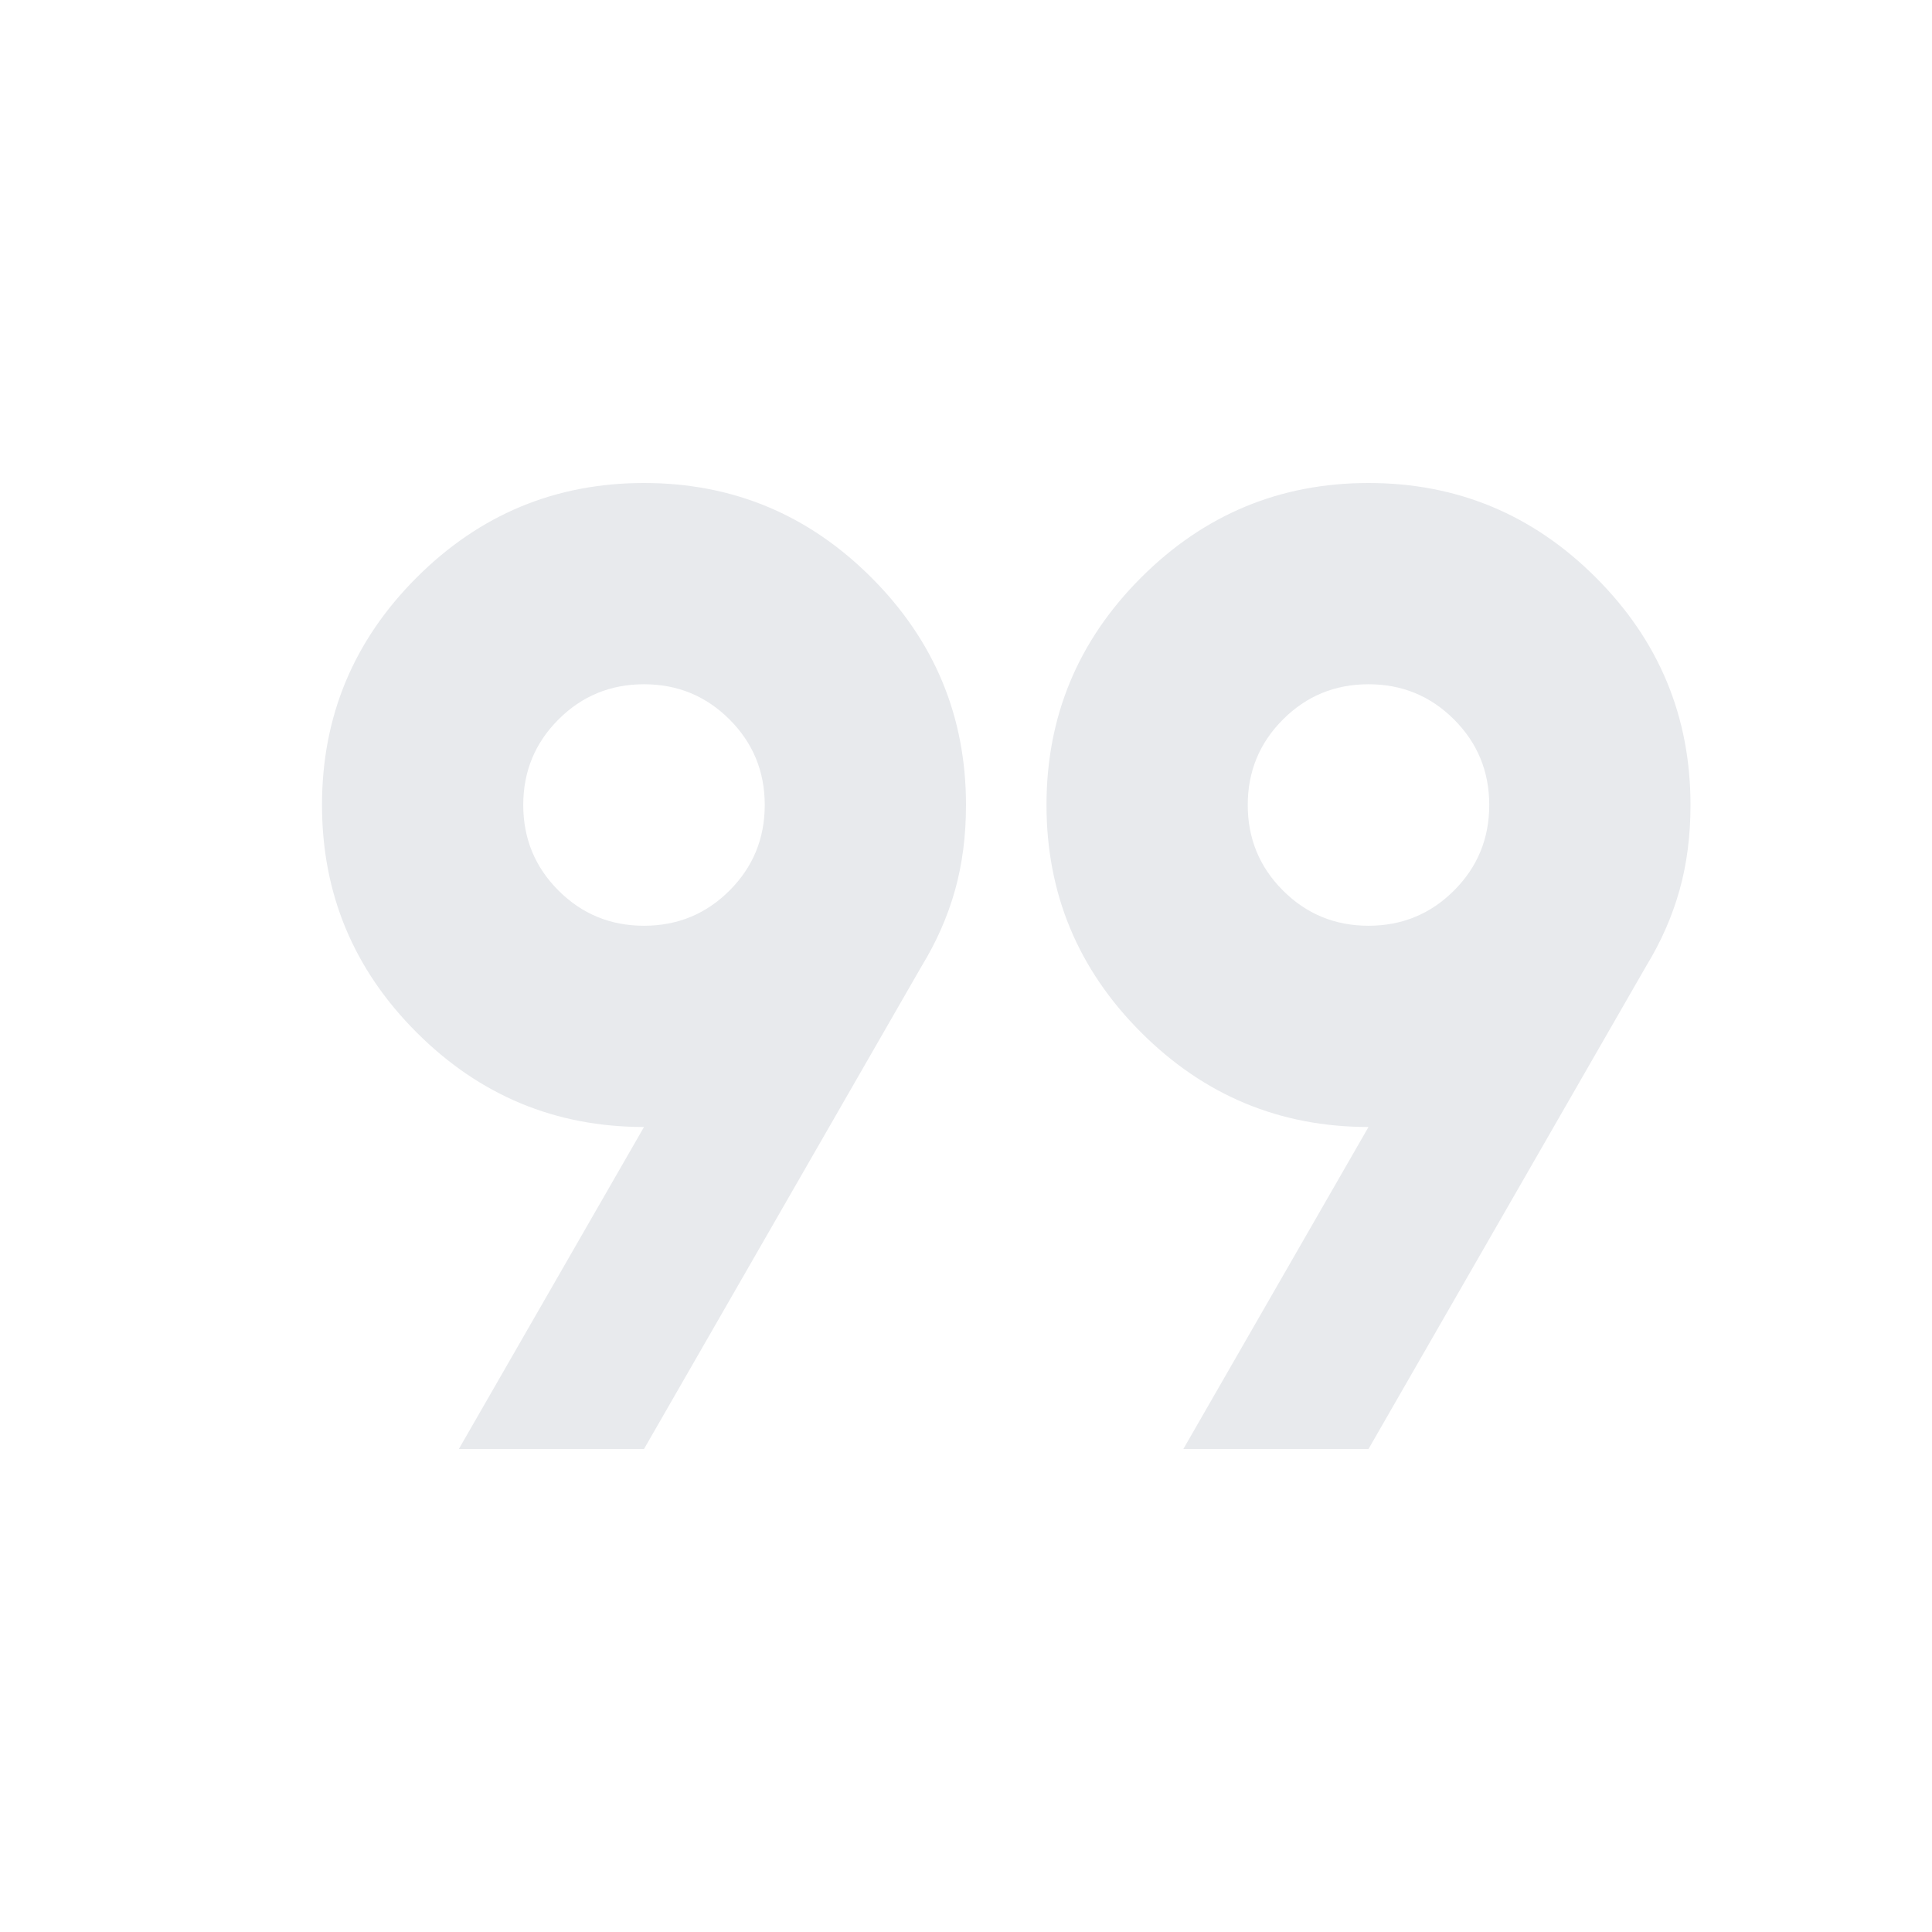
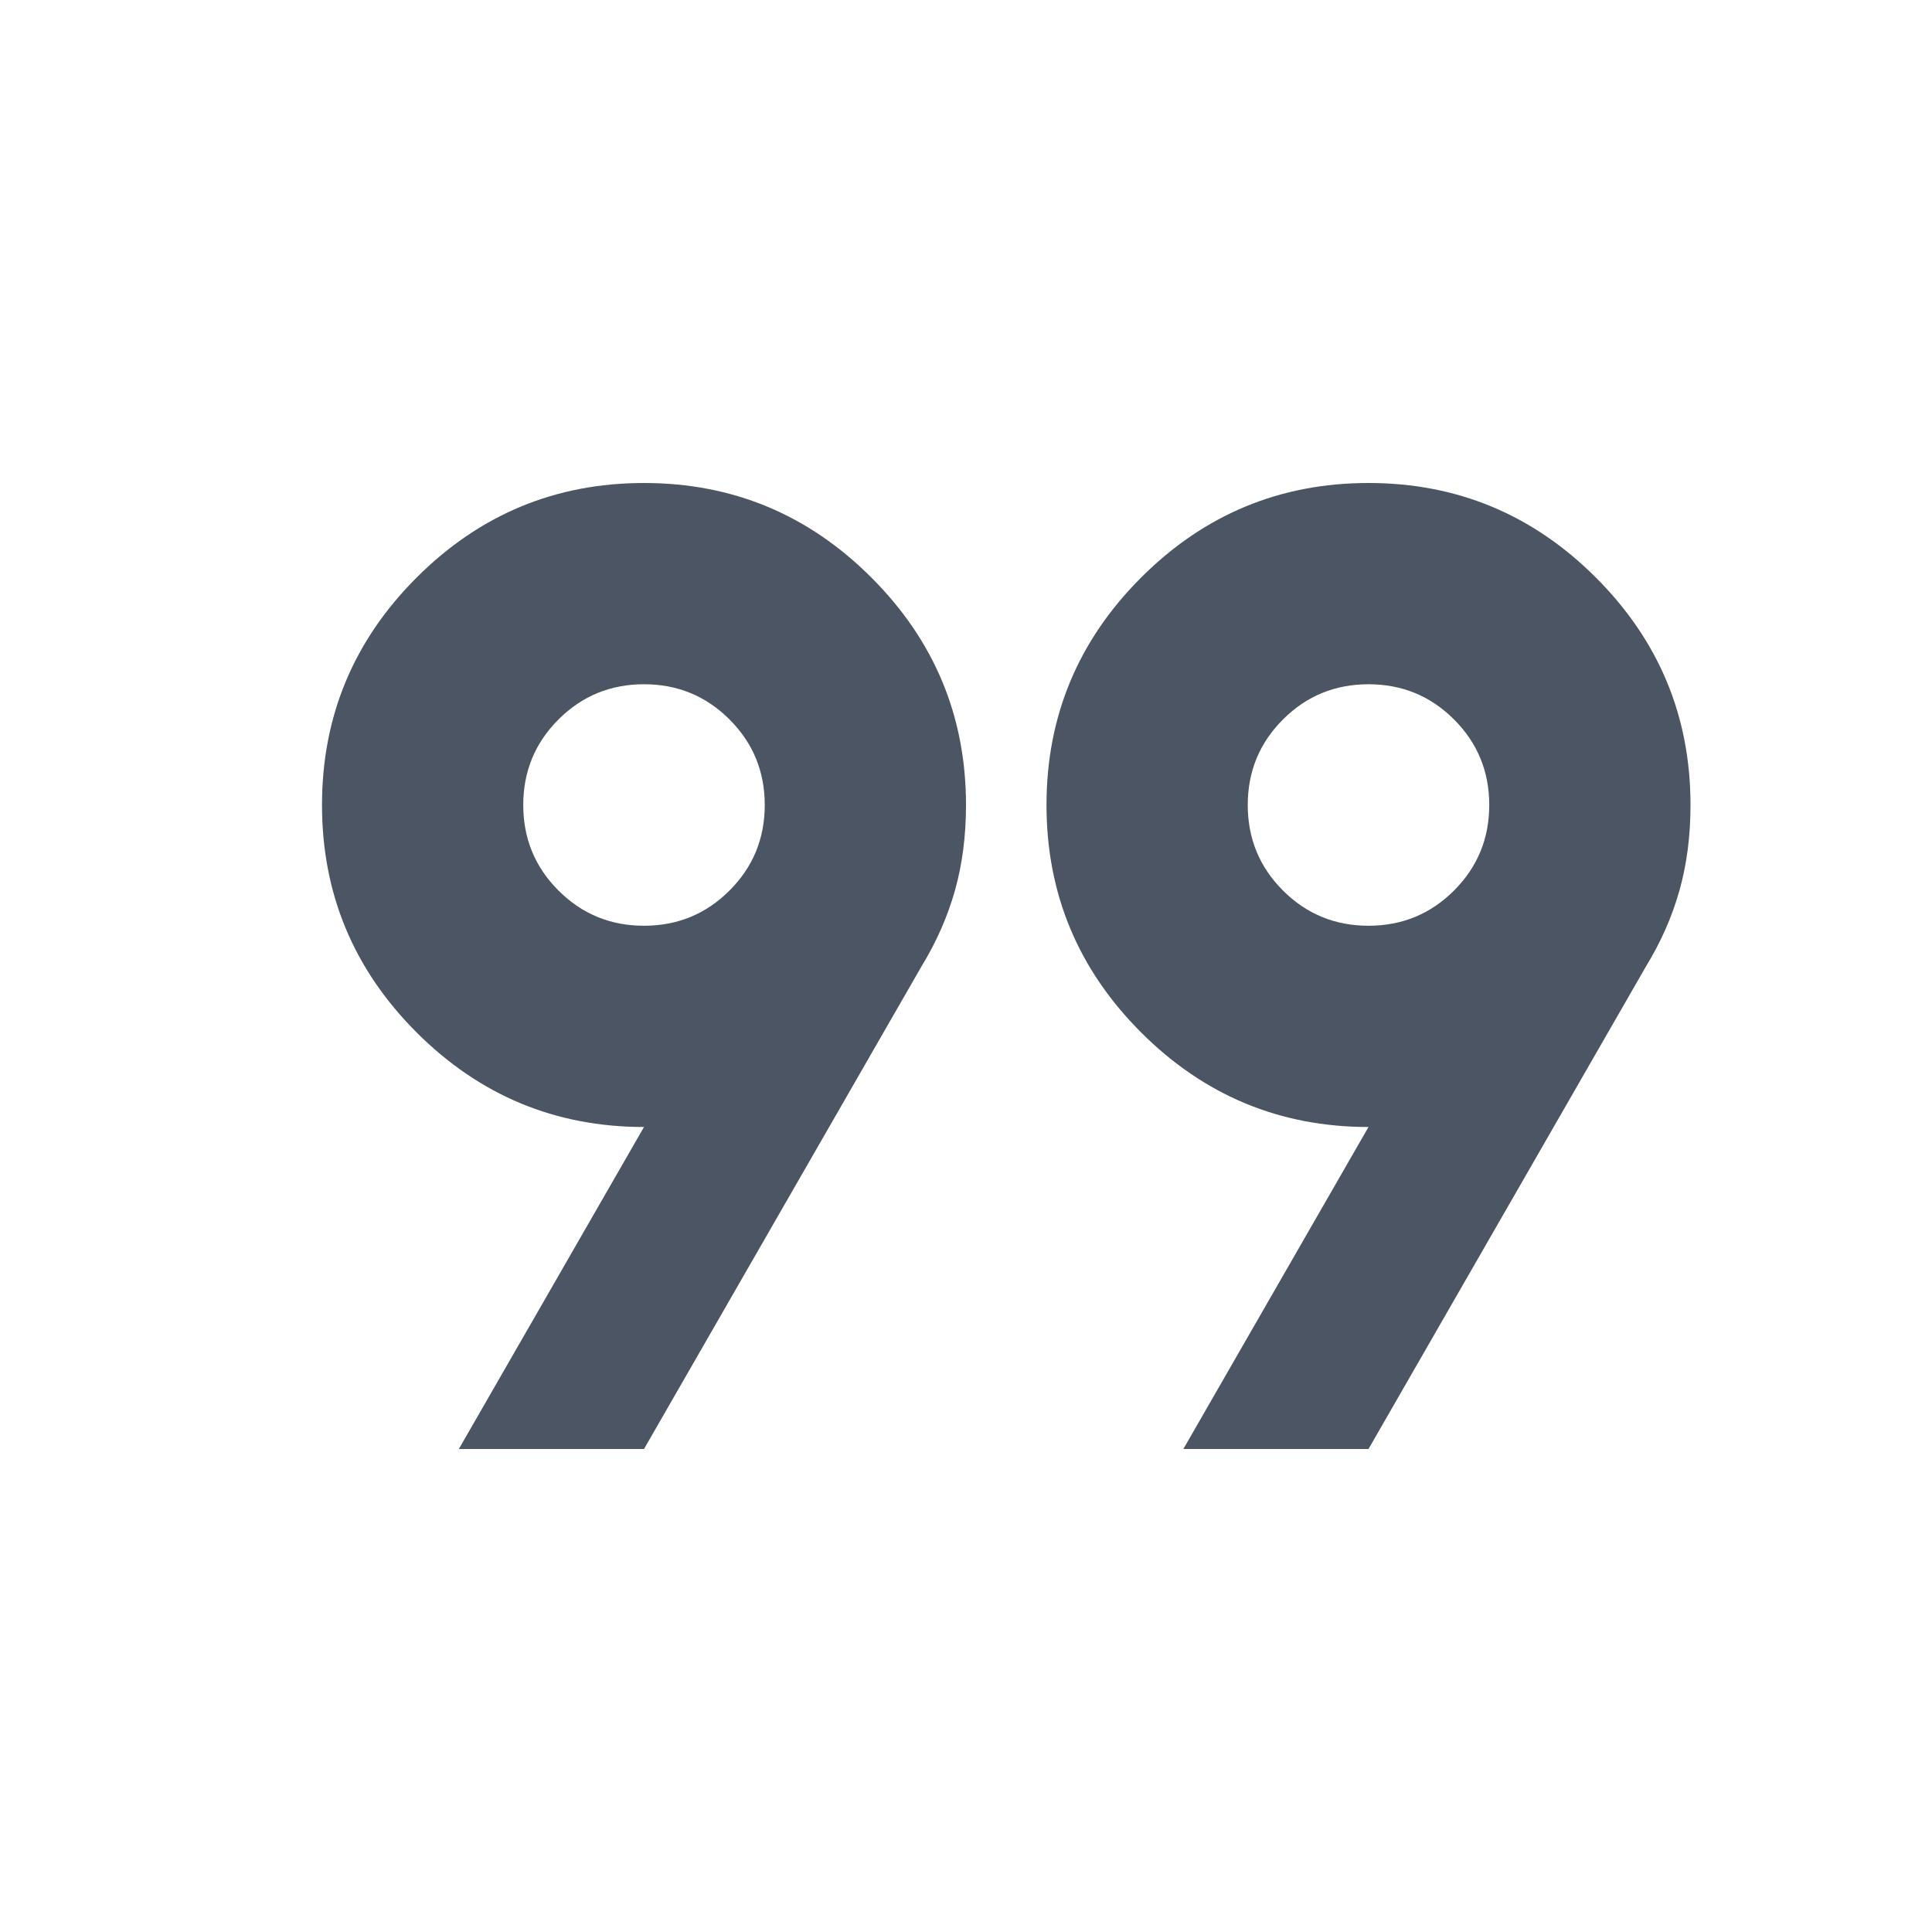
- <svg xmlns="http://www.w3.org/2000/svg" height="24px" viewBox="0 -960 960 960" width="24px" fill="#e8eaed">
+ <svg xmlns="http://www.w3.org/2000/svg" height="24px" viewBox="0 -960 960 960" width="24px" fill="#4b5563">
  <path d="m228-240 92-160q-66 0-113-47t-47-113q0-66 47-113t113-47q66 0 113 47t47 113q0 23-5.5 42.5T458-480L320-240h-92Zm360 0 92-160q-66 0-113-47t-47-113q0-66 47-113t113-47q66 0 113 47t47 113q0 23-5.5 42.5T818-480L680-240h-92ZM320-500q25 0 42.5-17.5T380-560q0-25-17.5-42.5T320-620q-25 0-42.5 17.5T260-560q0 25 17.5 42.5T320-500Zm360 0q25 0 42.5-17.5T740-560q0-25-17.5-42.5T680-620q-25 0-42.5 17.5T620-560q0 25 17.5 42.5T680-500Zm0-60Zm-360 0Z" />
</svg>
